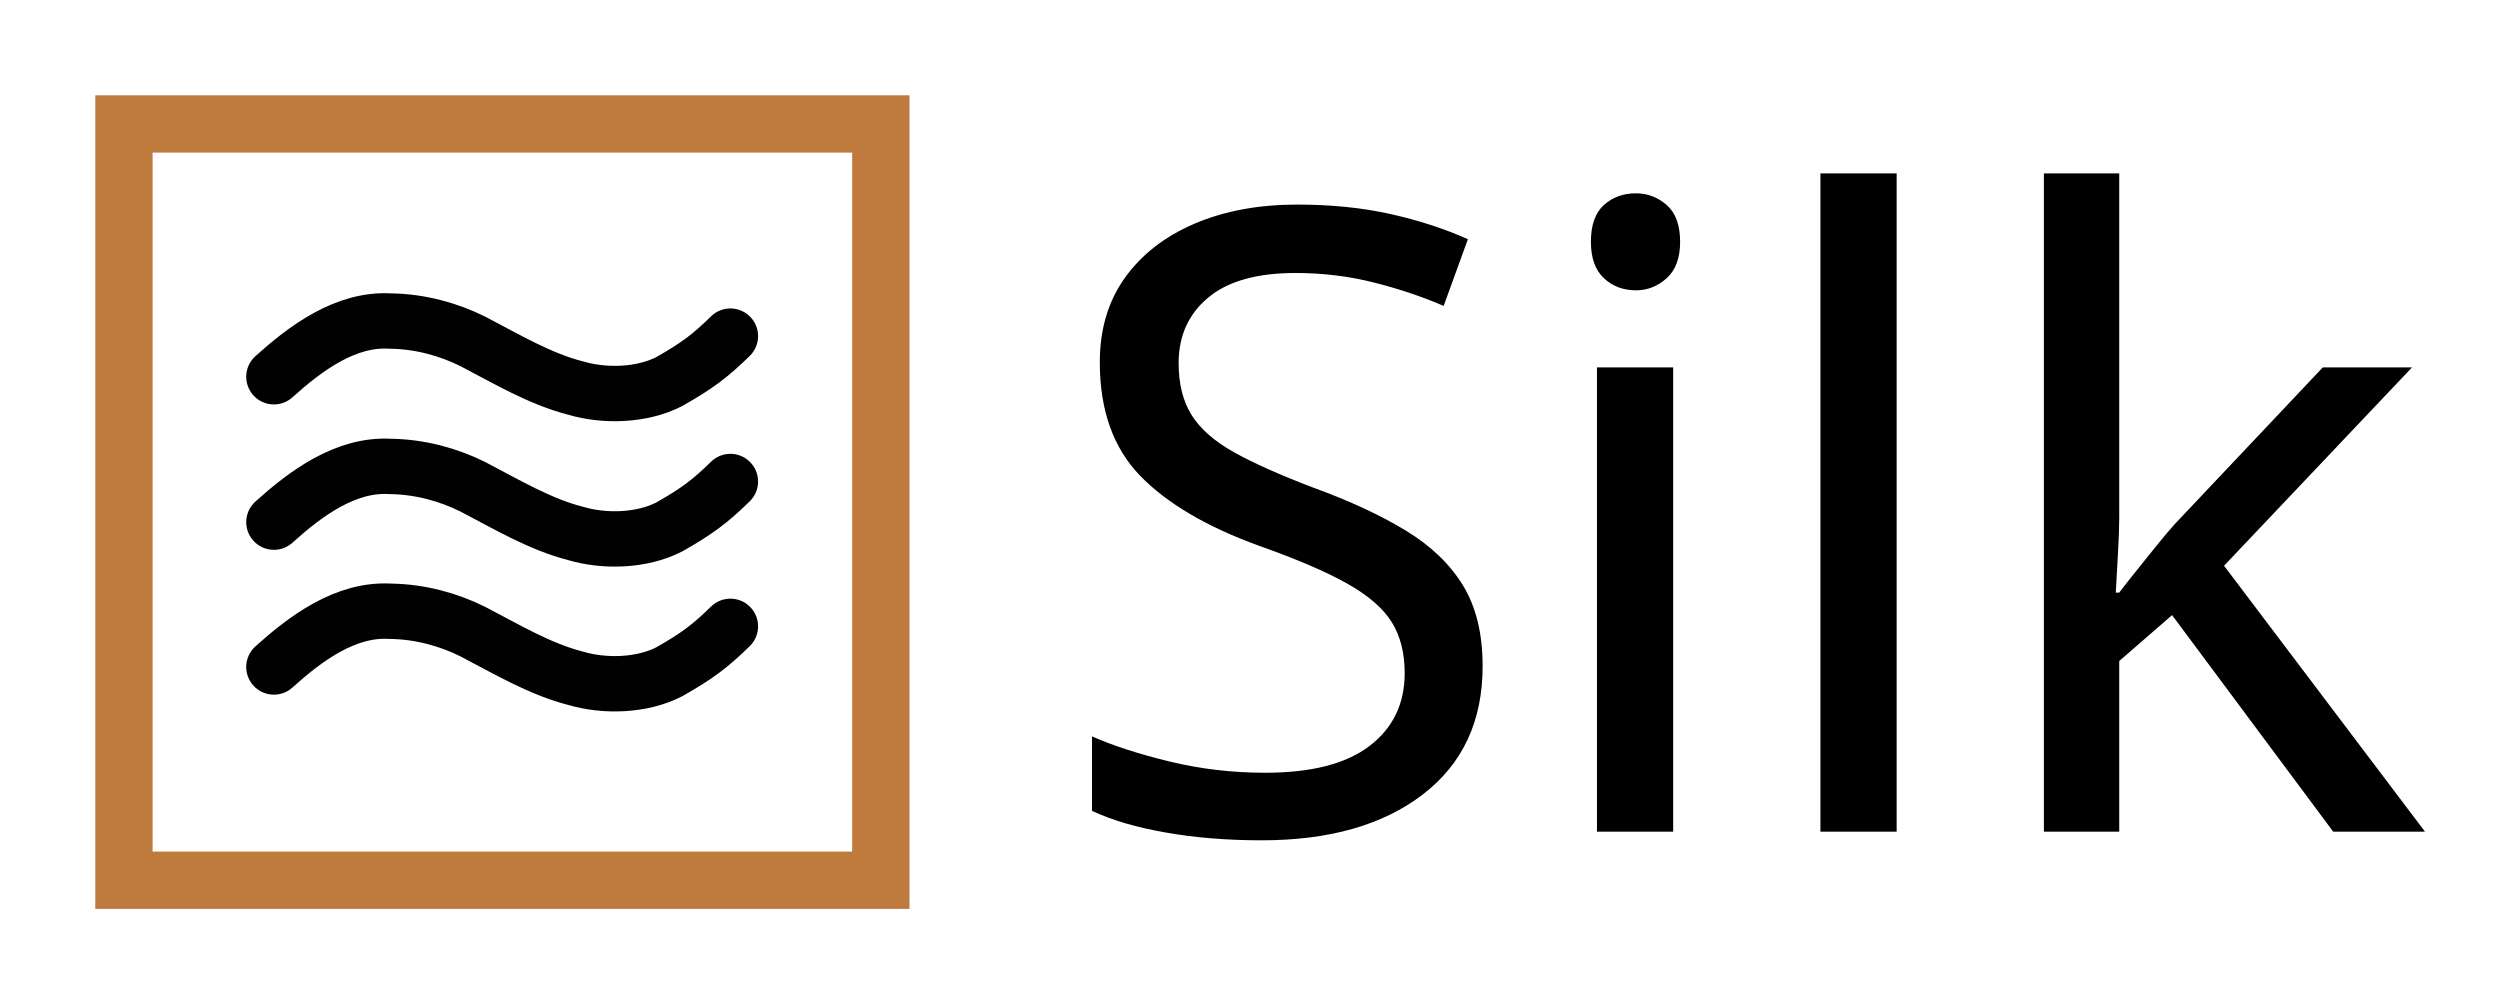
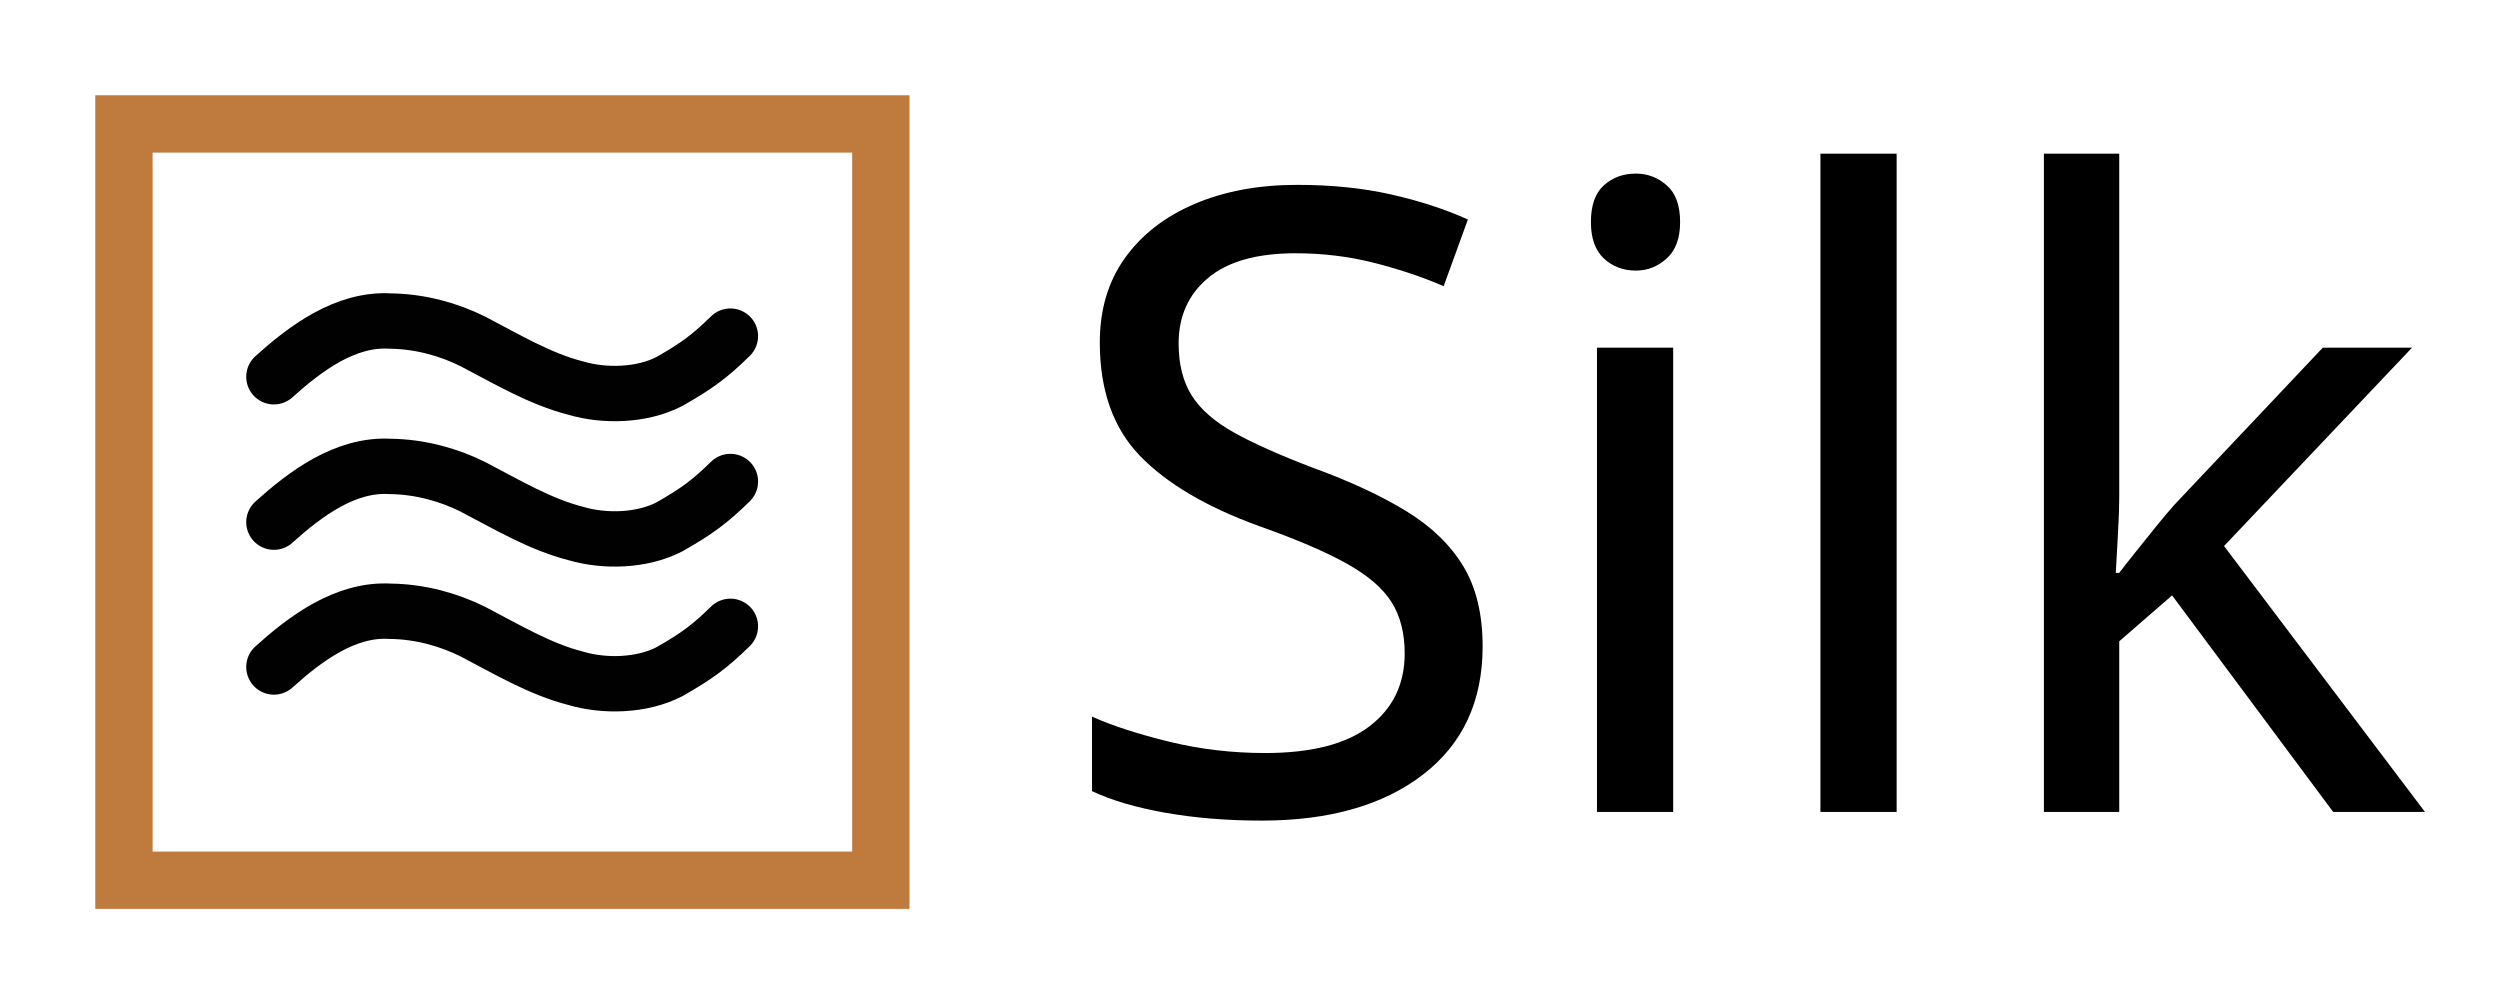
<svg xmlns="http://www.w3.org/2000/svg" version="1.1" id="Capa_1" x="0px" y="0px" width="2623.739" height="1053.873" viewBox="0 0 2623.739 1053.873" xml:space="preserve">
  <defs id="defs43" />
  <g id="g11" transform="translate(-112.6306,1635.971)" />
  <g id="g13" transform="translate(-112.6306,1635.971)" />
  <g id="g15" transform="translate(-112.6306,1635.971)" />
  <g id="g17" transform="translate(-112.6306,1635.971)" />
  <g id="g19" transform="translate(-112.6306,1635.971)" />
  <g id="g21" transform="translate(-112.6306,1635.971)" />
  <g id="g23" transform="translate(-112.6306,1635.971)" />
  <g id="g25" transform="translate(-112.6306,1635.971)" />
  <g id="g27" transform="translate(-112.6306,1635.971)" />
  <g id="g29" transform="translate(-112.6306,1635.971)" />
  <g id="g31" transform="translate(-112.6306,1635.971)" />
  <g id="g33" transform="translate(-112.6306,1635.971)" />
  <g id="g35" transform="translate(-112.6306,1635.971)" />
  <g id="g37" transform="translate(-112.6306,1635.971)" />
  <g id="g39" transform="translate(-112.6306,1635.971)" />
  <rect style="opacity:1;fill:none;fill-opacity:1;stroke:#bf7a3d;stroke-width:60.157;stroke-linecap:butt;stroke-linejoin:miter;stroke-miterlimit:4;stroke-dasharray:none;stroke-dashoffset:0;stroke-opacity:1" id="rect4180" width="794.359" height="793.716" x="130.079" y="130.079" />
  <g id="g4174">
    <path id="path4167" d="m 287.457,395.41 c 33.167,-29.934 75.174,-61.229 121.963,-58.486 31.935,0.363 61.928,9.008 86.668,21.29 35.205,18.328 70.713,39.598 108.418,49.156 29.572,8.725 68.904,8.038 98,-6.983 28.883,-16.435 42.595,-26.595 64.046,-47.629" style="fill:none;fill-rule:evenodd;stroke:#000000;stroke-width:58.1;stroke-linecap:round;stroke-linejoin:round;stroke-miterlimit:4;stroke-dasharray:none;stroke-opacity:0.993" />
    <path style="fill:none;fill-rule:evenodd;stroke:#000000;stroke-width:58.1;stroke-linecap:round;stroke-linejoin:round;stroke-miterlimit:4;stroke-dasharray:none;stroke-opacity:0.993" d="m 287.457,547.994 c 33.167,-29.934 75.174,-61.229 121.963,-58.486 31.935,0.363 61.928,9.008 86.668,21.29 35.205,18.328 70.713,39.598 108.418,49.156 29.572,8.725 68.904,8.038 98,-6.983 28.883,-16.435 42.595,-26.595 64.046,-47.629" id="path4170" />
    <path id="path4172" d="m 287.457,699.994 c 33.167,-29.934 75.174,-61.229 121.963,-58.486 31.935,0.363 61.928,9.008 86.668,21.29 35.205,18.328 70.713,39.598 108.418,49.156 29.572,8.725 68.904,8.038 98,-6.983 28.883,-16.435 42.595,-26.595 64.046,-47.629" style="fill:none;fill-rule:evenodd;stroke:#000000;stroke-width:58.1;stroke-linecap:round;stroke-linejoin:round;stroke-miterlimit:4;stroke-dasharray:none;stroke-opacity:0.993" />
  </g>
  <g transform="matrix(2.707626,0,0,2.707626,-797.1649,1733.531)" id="g7" />
  <g transform="matrix(2.707626,0,0,2.707626,-797.1649,1733.531)" id="g9" />
  <g transform="matrix(2.707626,0,0,2.707626,-797.1649,1733.531)" id="g11-3" />
  <g transform="matrix(2.707626,0,0,2.707626,-797.1649,1733.531)" id="g13-6" />
  <g transform="matrix(2.707626,0,0,2.707626,-797.1649,1733.531)" id="g15-7" />
  <g transform="matrix(2.707626,0,0,2.707626,-797.1649,1733.531)" id="g17-5" />
  <g transform="matrix(2.707626,0,0,2.707626,-797.1649,1733.531)" id="g19-3" />
  <g transform="matrix(2.707626,0,0,2.707626,-797.1649,1733.531)" id="g21-5" />
  <g transform="matrix(2.707626,0,0,2.707626,-797.1649,1733.531)" id="g23-6" />
  <g transform="matrix(2.707626,0,0,2.707626,-797.1649,1733.531)" id="g25-2" />
  <g transform="matrix(2.707626,0,0,2.707626,-797.1649,1733.531)" id="g27-9" />
  <g transform="matrix(2.707626,0,0,2.707626,-797.1649,1733.531)" id="g29-1" />
  <g transform="matrix(2.707626,0,0,2.707626,-797.1649,1733.531)" id="g31-2" />
  <g transform="matrix(2.707626,0,0,2.707626,-797.1649,1733.531)" id="g33-7" />
  <g transform="matrix(2.707626,0,0,2.707626,-797.1649,1733.531)" id="g35-0" />
-   <text xml:space="preserve" style="font-style:normal;font-weight:normal;font-size:58.176px;line-height:125%;font-family:sans-serif;letter-spacing:0px;word-spacing:0px;fill:#000000;fill-opacity:1;stroke:none;stroke-width:1px;stroke-linecap:butt;stroke-linejoin:miter;stroke-opacity:1" x="1099.694" y="872.814" id="text4240">
-     <tspan id="tspan4242" x="1099.694" y="872.814" style="font-style:normal;font-variant:normal;font-weight:normal;font-stretch:normal;font-size:909.007px;font-family:Ubuntu;-inkscape-font-specification:Ubuntu">Silk</tspan>
+   <text xml:space="preserve" style="font-style:normal;font-weight:normal;font-size:58.176px;line-height:125%;font-family:sans-serif;letter-spacing:0px;word-spacing:0px;fill:#000000;fill-opacity:1;stroke:none;stroke-width:1px;stroke-linecap:butt;stroke-linejoin:miter;stroke-opacity:1" x="1099.694" y="852.117" id="text4240">
+     <tspan id="tspan4242" x="1099.694" y="852.117" style="font-style:normal;font-variant:normal;font-weight:normal;font-stretch:normal;font-size:909.007px;font-family:Ubuntu;-inkscape-font-specification:Ubuntu">Silk</tspan>
  </text>
</svg>
